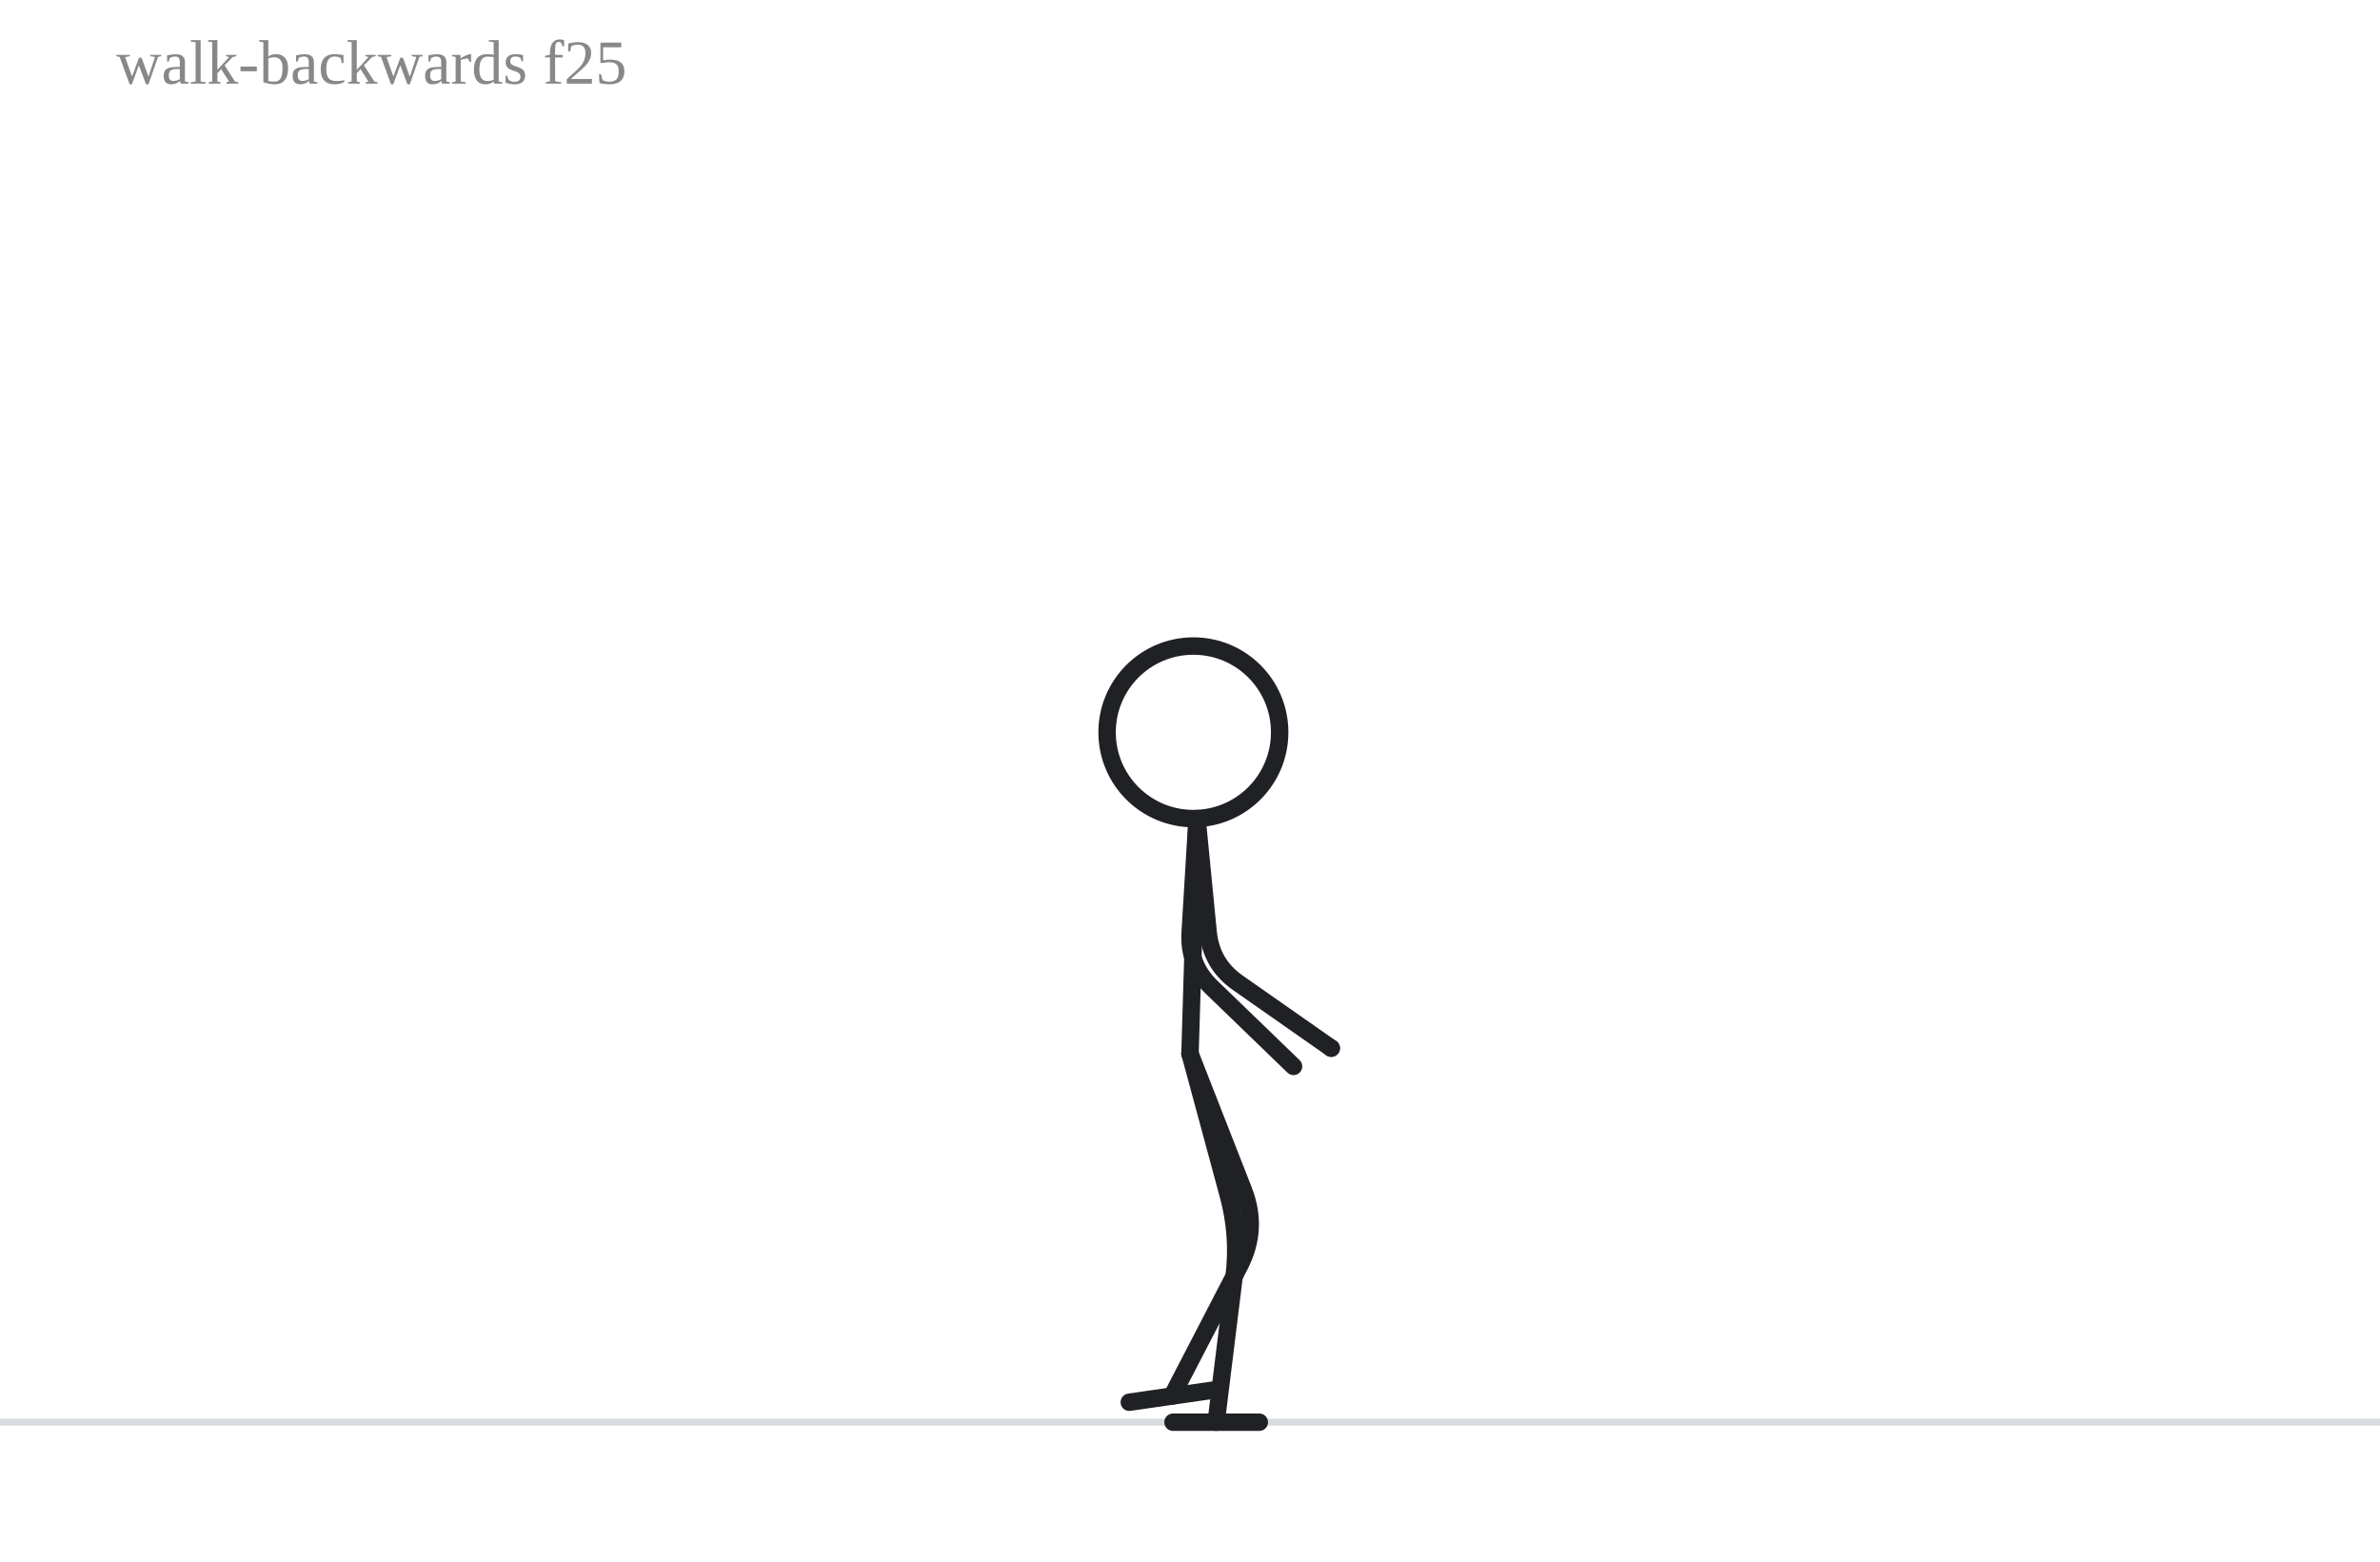
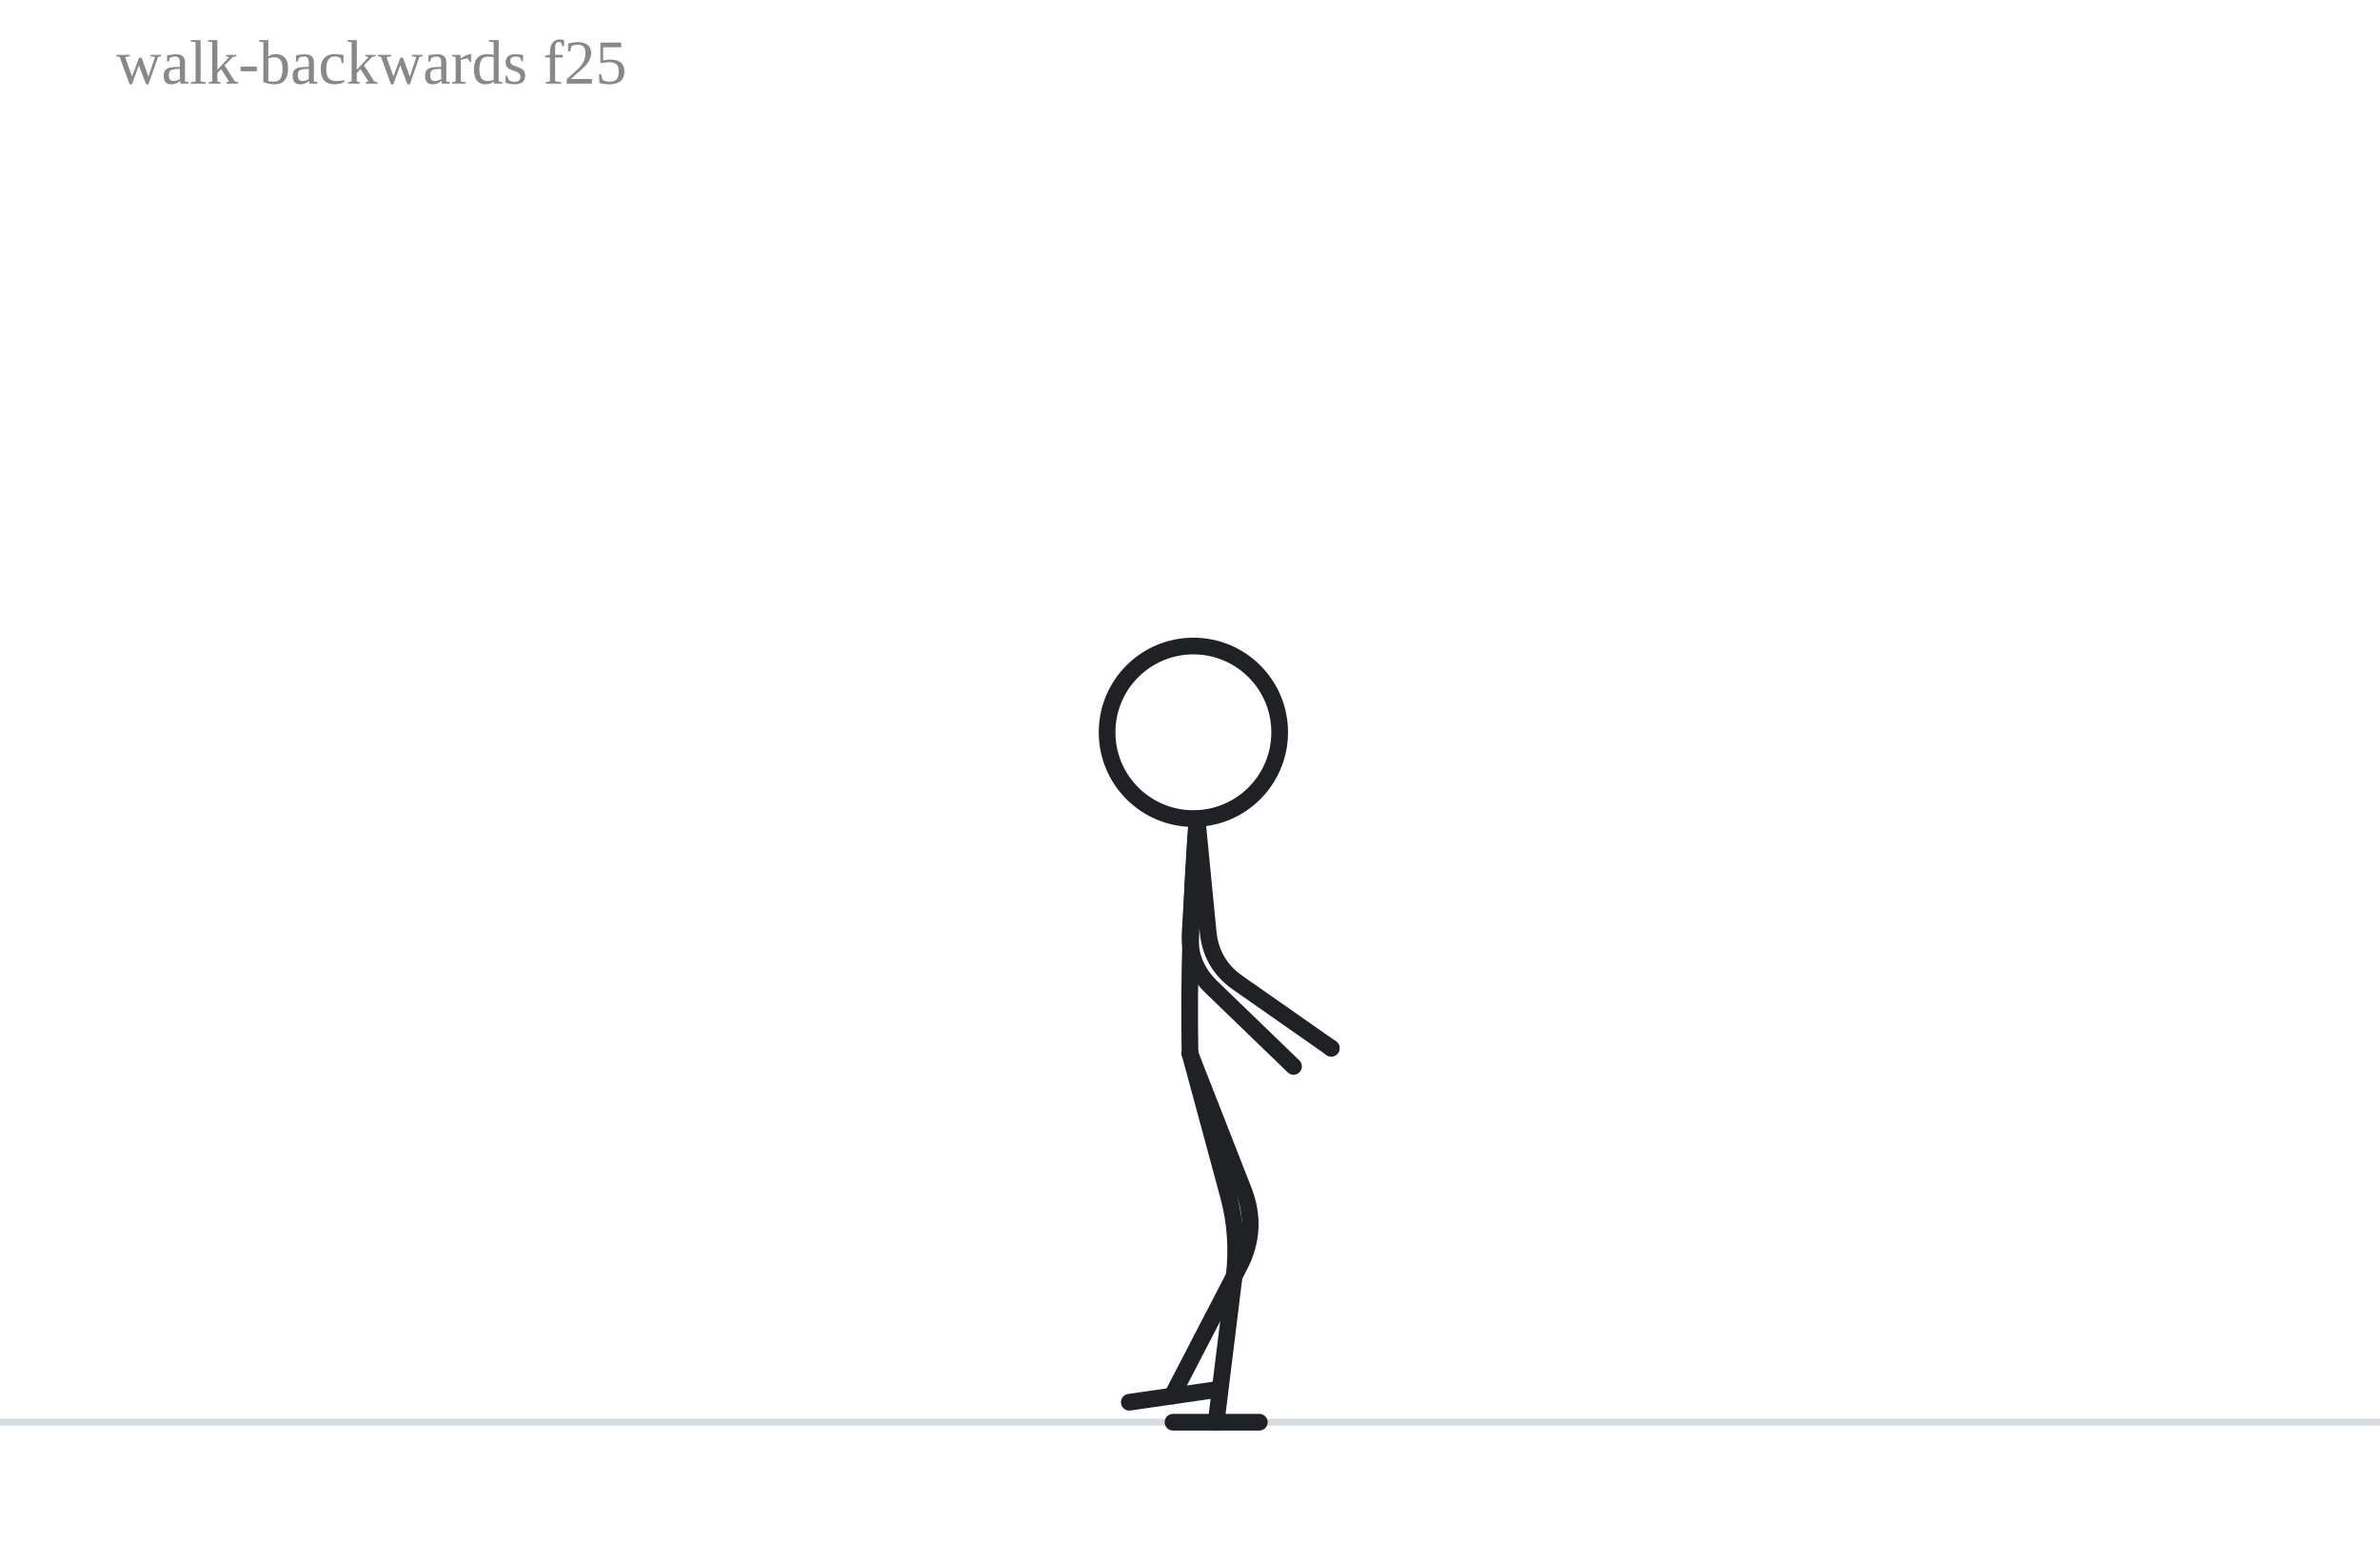
<svg xmlns="http://www.w3.org/2000/svg" width="640" height="420" viewBox="-26.25 -54 320 224" role="img" aria-label="walk-backwards frame 25">
  <rect x="-10000" y="-10000" width="20000" height="20000" fill="#fff" />
  <path id="ground" d="M-10000 150H10000" stroke="#d8dbe0" stroke-width="1" />
-   <g data-stickman="exact-pivot" fill="none" stroke="#202124" stroke-width="2.5" stroke-linecap="round" stroke-linejoin="round" opacity="1">
+   <g data-stickman="exact-pivot" fill="none" stroke="#202124" stroke-width="2.394" stroke-linecap="round" stroke-linejoin="round" opacity="1">
    <path id="left-arm" d="M134.76 63.405L133.774 79.755Q133.496 84.367 136.818 87.577L148.596 98.96" />
    <path id="left-leg" d="M133.75 97.14L139.25 117.469Q140.801 123.203 140.075 129.098L137.5 150" />
    <path id="left-foot" d="M131.313 150L143.688 150" />
-     <path id="torso" d="M133.75 97.14L134.76 63.405" />
-     <circle id="head" cx="134.235" cy="51.041" r="12.375" fill="#fff" stroke="#202124" stroke-width="2.5" />
+     <path id="torso" d="M133.75 97.14Q133.47 80.249 134.76 63.405" />
+     <circle id="head" cx="134.235" cy="51.041" r="12.375" fill="#fff" stroke="#202124" stroke-width="2.394" />
    <path id="right-leg" d="M133.75 97.14L141.431 116.749Q143.597 122.28 140.863 127.553L131.17 146.25" />
    <path id="right-foot" d="M125.046 147.135L137.294 145.365" />
    <path id="right-arm" d="M134.76 63.405L136.352 79.707Q136.802 84.305 140.587 86.955L154.006 96.348" />
    <path id="point-finger" d="M154.006 96.348L154.006 96.348" />
  </g>
  <text x="-20.25" y="-42" font-size="9" fill="#888">walk-backwards f25</text>
</svg>
